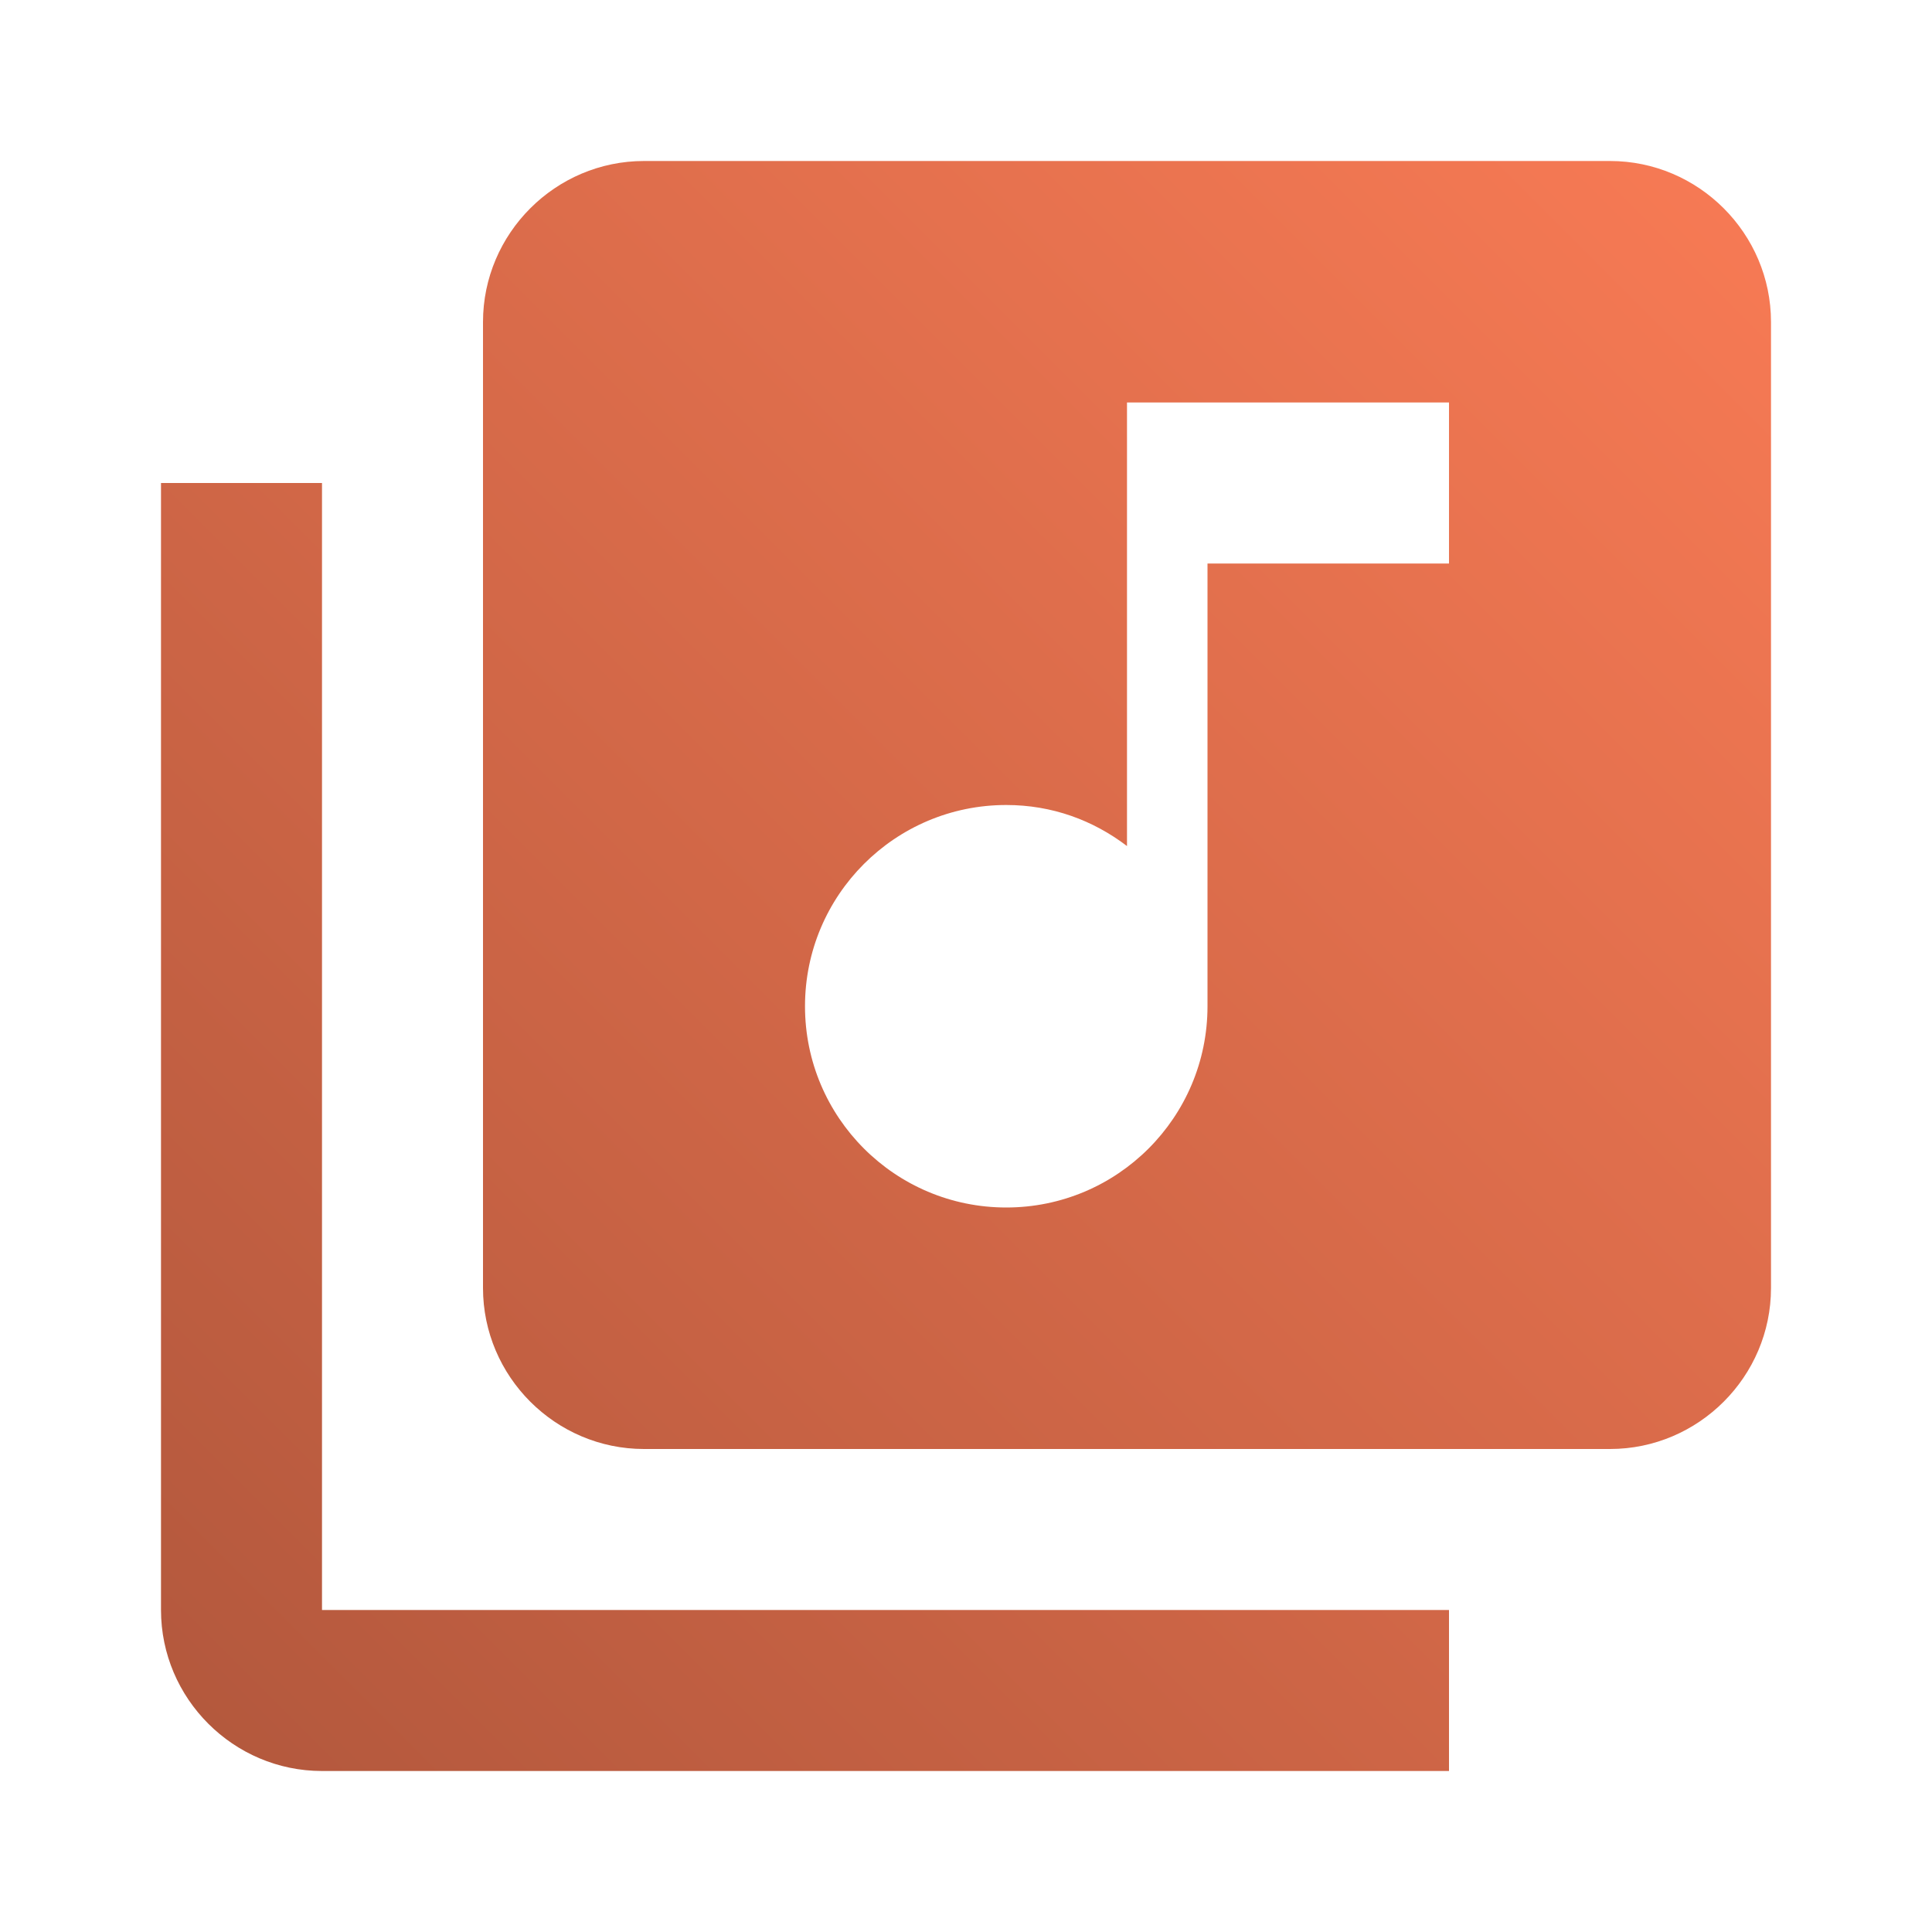
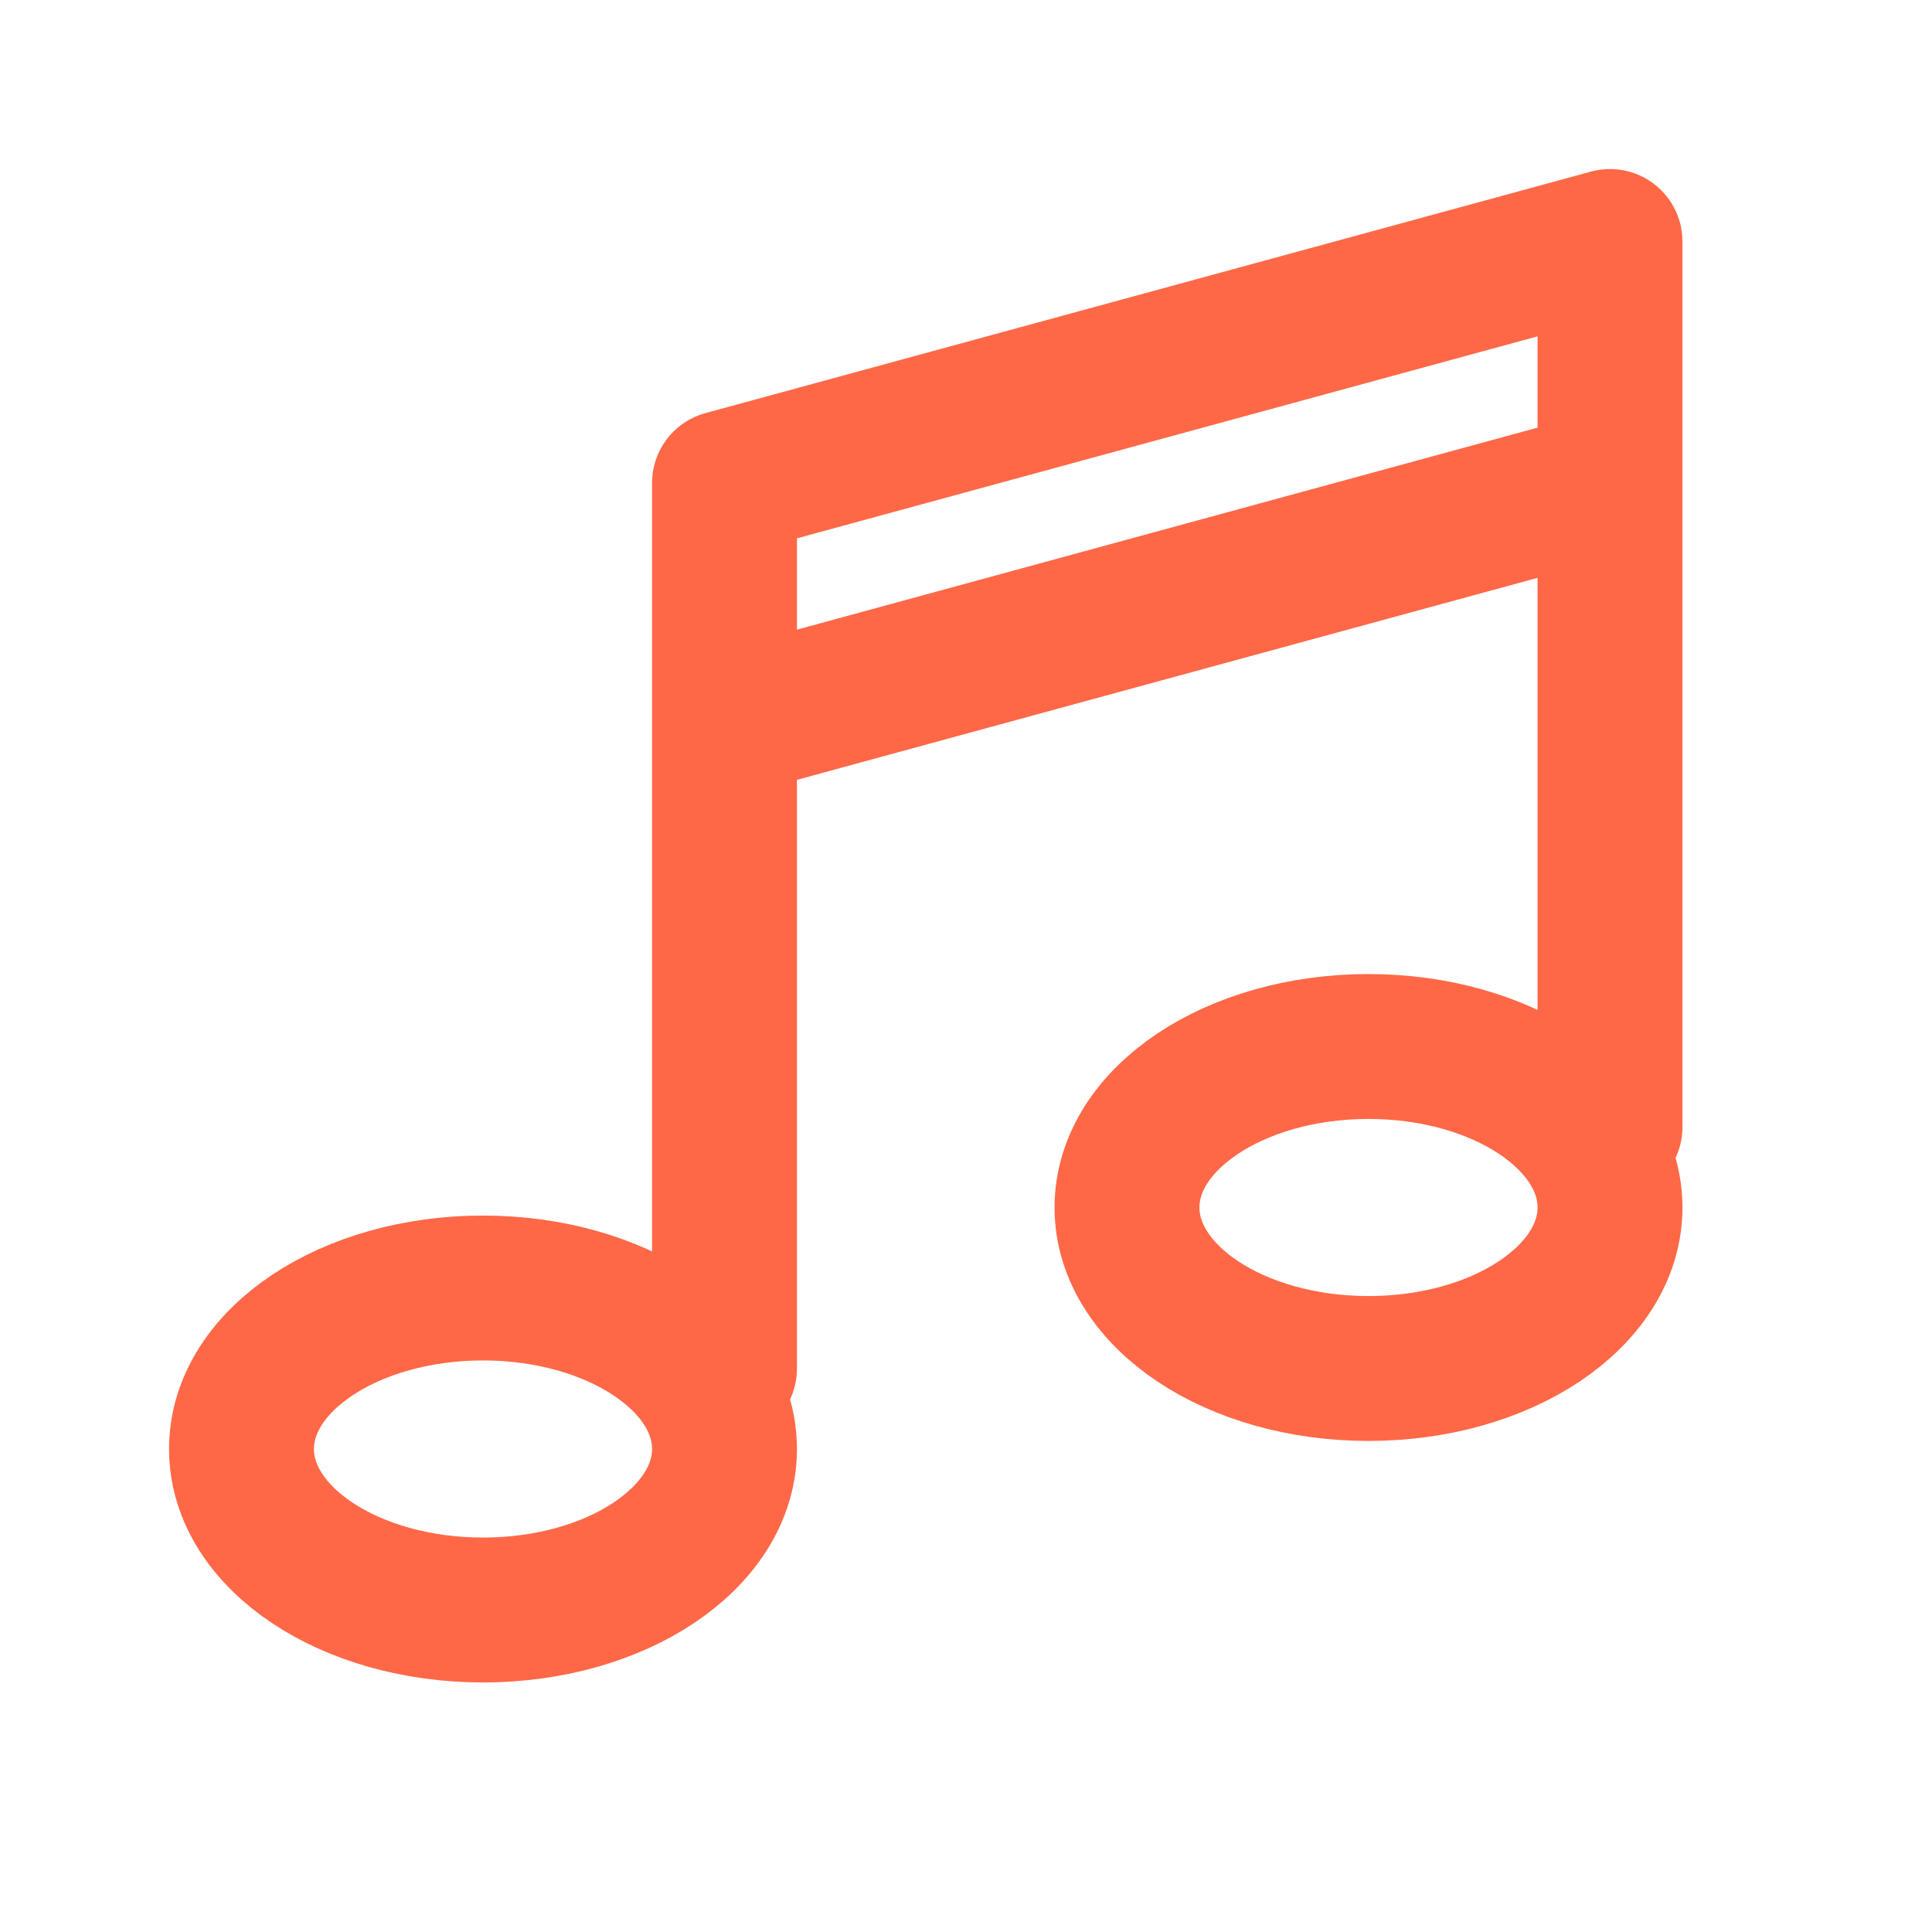
- <svg xmlns="http://www.w3.org/2000/svg" viewBox="0 0 24 24">
-   <defs>
-     <linearGradient id="g" x1="0" y1="24" x2="24" y2="0" gradientUnits="userSpaceOnUse">
-       <stop offset="0" stop-color="#ab543a" />
-       <stop offset="1" stop-color="#ff7e57" />
-     </linearGradient>
-   </defs>
-   <path fill="url(#g)" d="M20 2H8c-1.1 0-2 .9-2 2v12c0 1.1.9 2 2 2h12c1.1 0 2-.9 2-2V4c0-1.1-.9-2-2-2m-2 5h-3v5.5a2.5 2.5 0 0 1-5 0a2.5 2.5 0 0 1 2.5-2.5c.57 0 1.08.19 1.5.51V5h4zM4 6H2v14c0 1.1.9 2 2 2h14v-2H4z" />
+ <svg xmlns="http://www.w3.org/2000/svg" viewBox="0 0 24 24" fill="none" stroke="#ff6847" stroke-width="1.8" stroke-linecap="round" stroke-linejoin="round">
+   <path d="M9 17V6l11-3v11M9 9l11-3" />
+   <ellipse cx="6" cy="18" rx="3" ry="2" />
+   <ellipse cx="17" cy="15" rx="3" ry="2" />
</svg>
